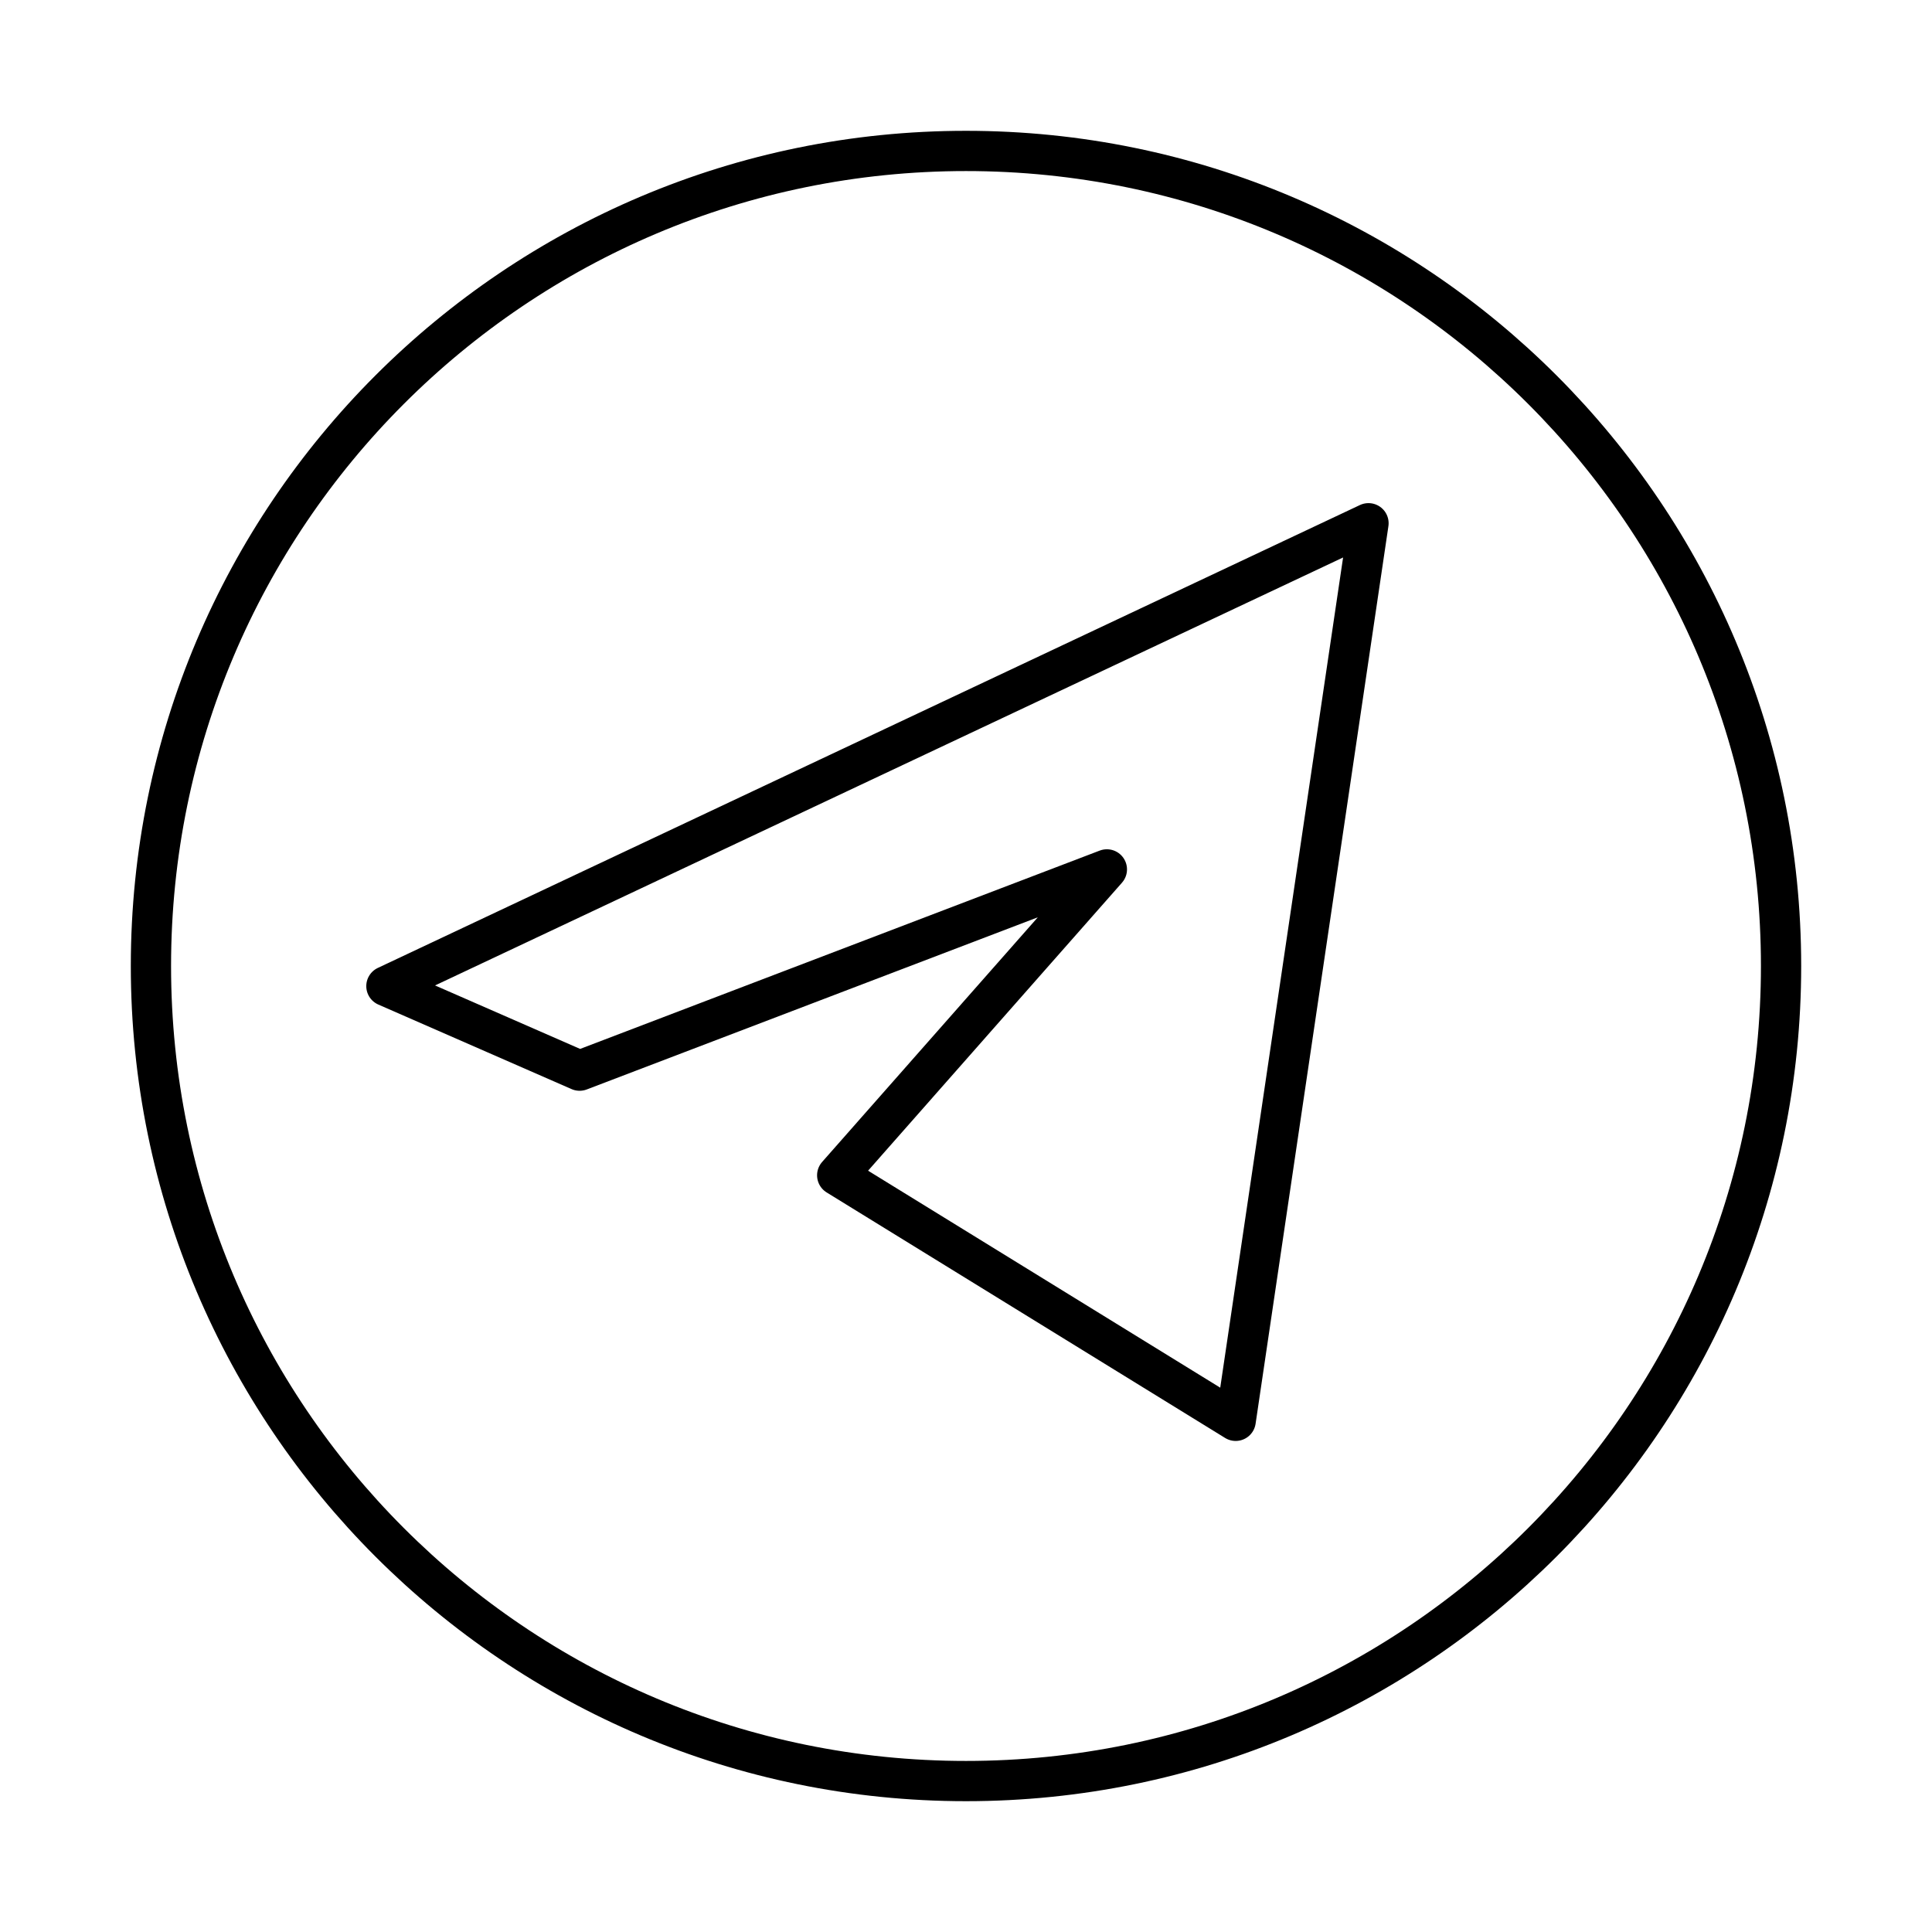
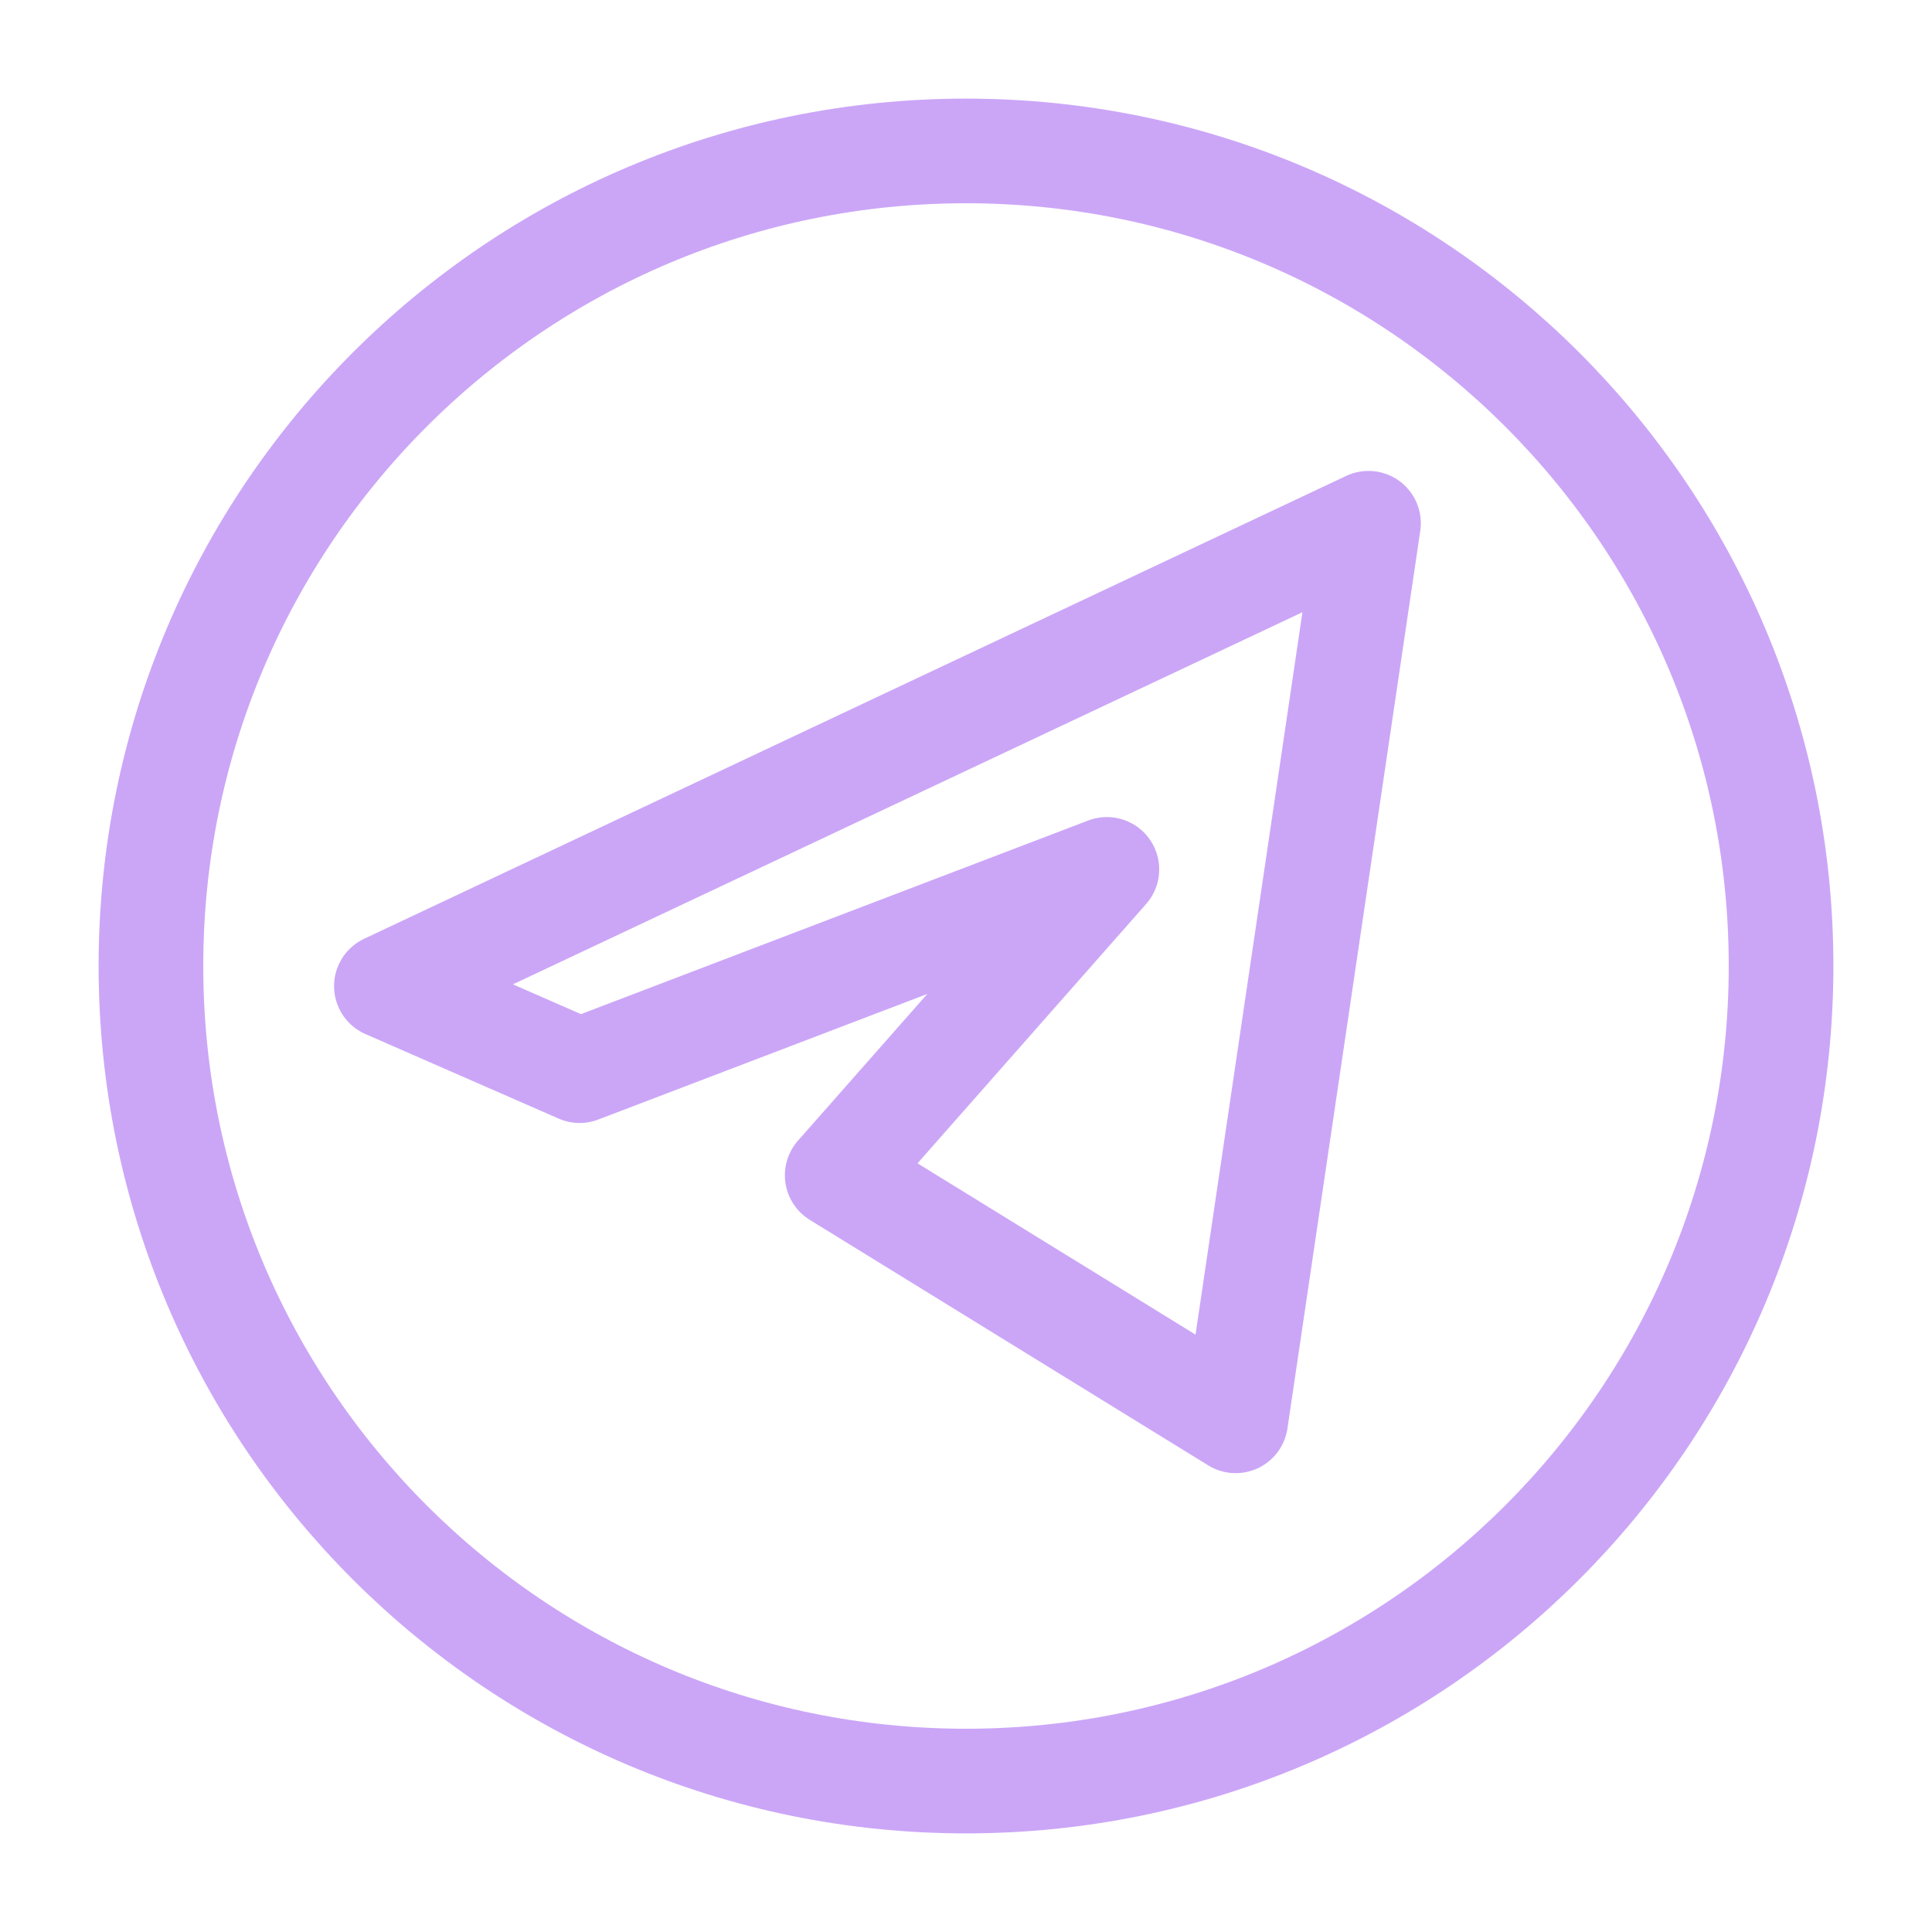
- <svg xmlns="http://www.w3.org/2000/svg" viewBox="0 0 48 48">
-   <circle fill="none" stroke="currentColor" stroke-linecap="round" stroke-linejoin="round" cx="24" cy="24" r="20.25" />
-   <path fill="none" stroke="currentColor" stroke-linecap="round" stroke-linejoin="round" d="M34 13 9.6 24.5 14.4 26.6 27.5 21.6 20.8 29.2 30.7 35.3Z" />
+ <svg xmlns="http://www.w3.org/2000/svg" stroke-width="2.6" viewBox="0 0 48 48">
+   <circle fill="none" stroke="#cba6f7" stroke-linecap="round" stroke-linejoin="round" cx="24" cy="24" r="20.25" />
+   <path fill="none" stroke="#cba6f7" stroke-linecap="round" stroke-linejoin="round" d="M34 13 9.6 24.5 14.4 26.6 27.5 21.6 20.8 29.2 30.7 35.3Z" />
</svg>
